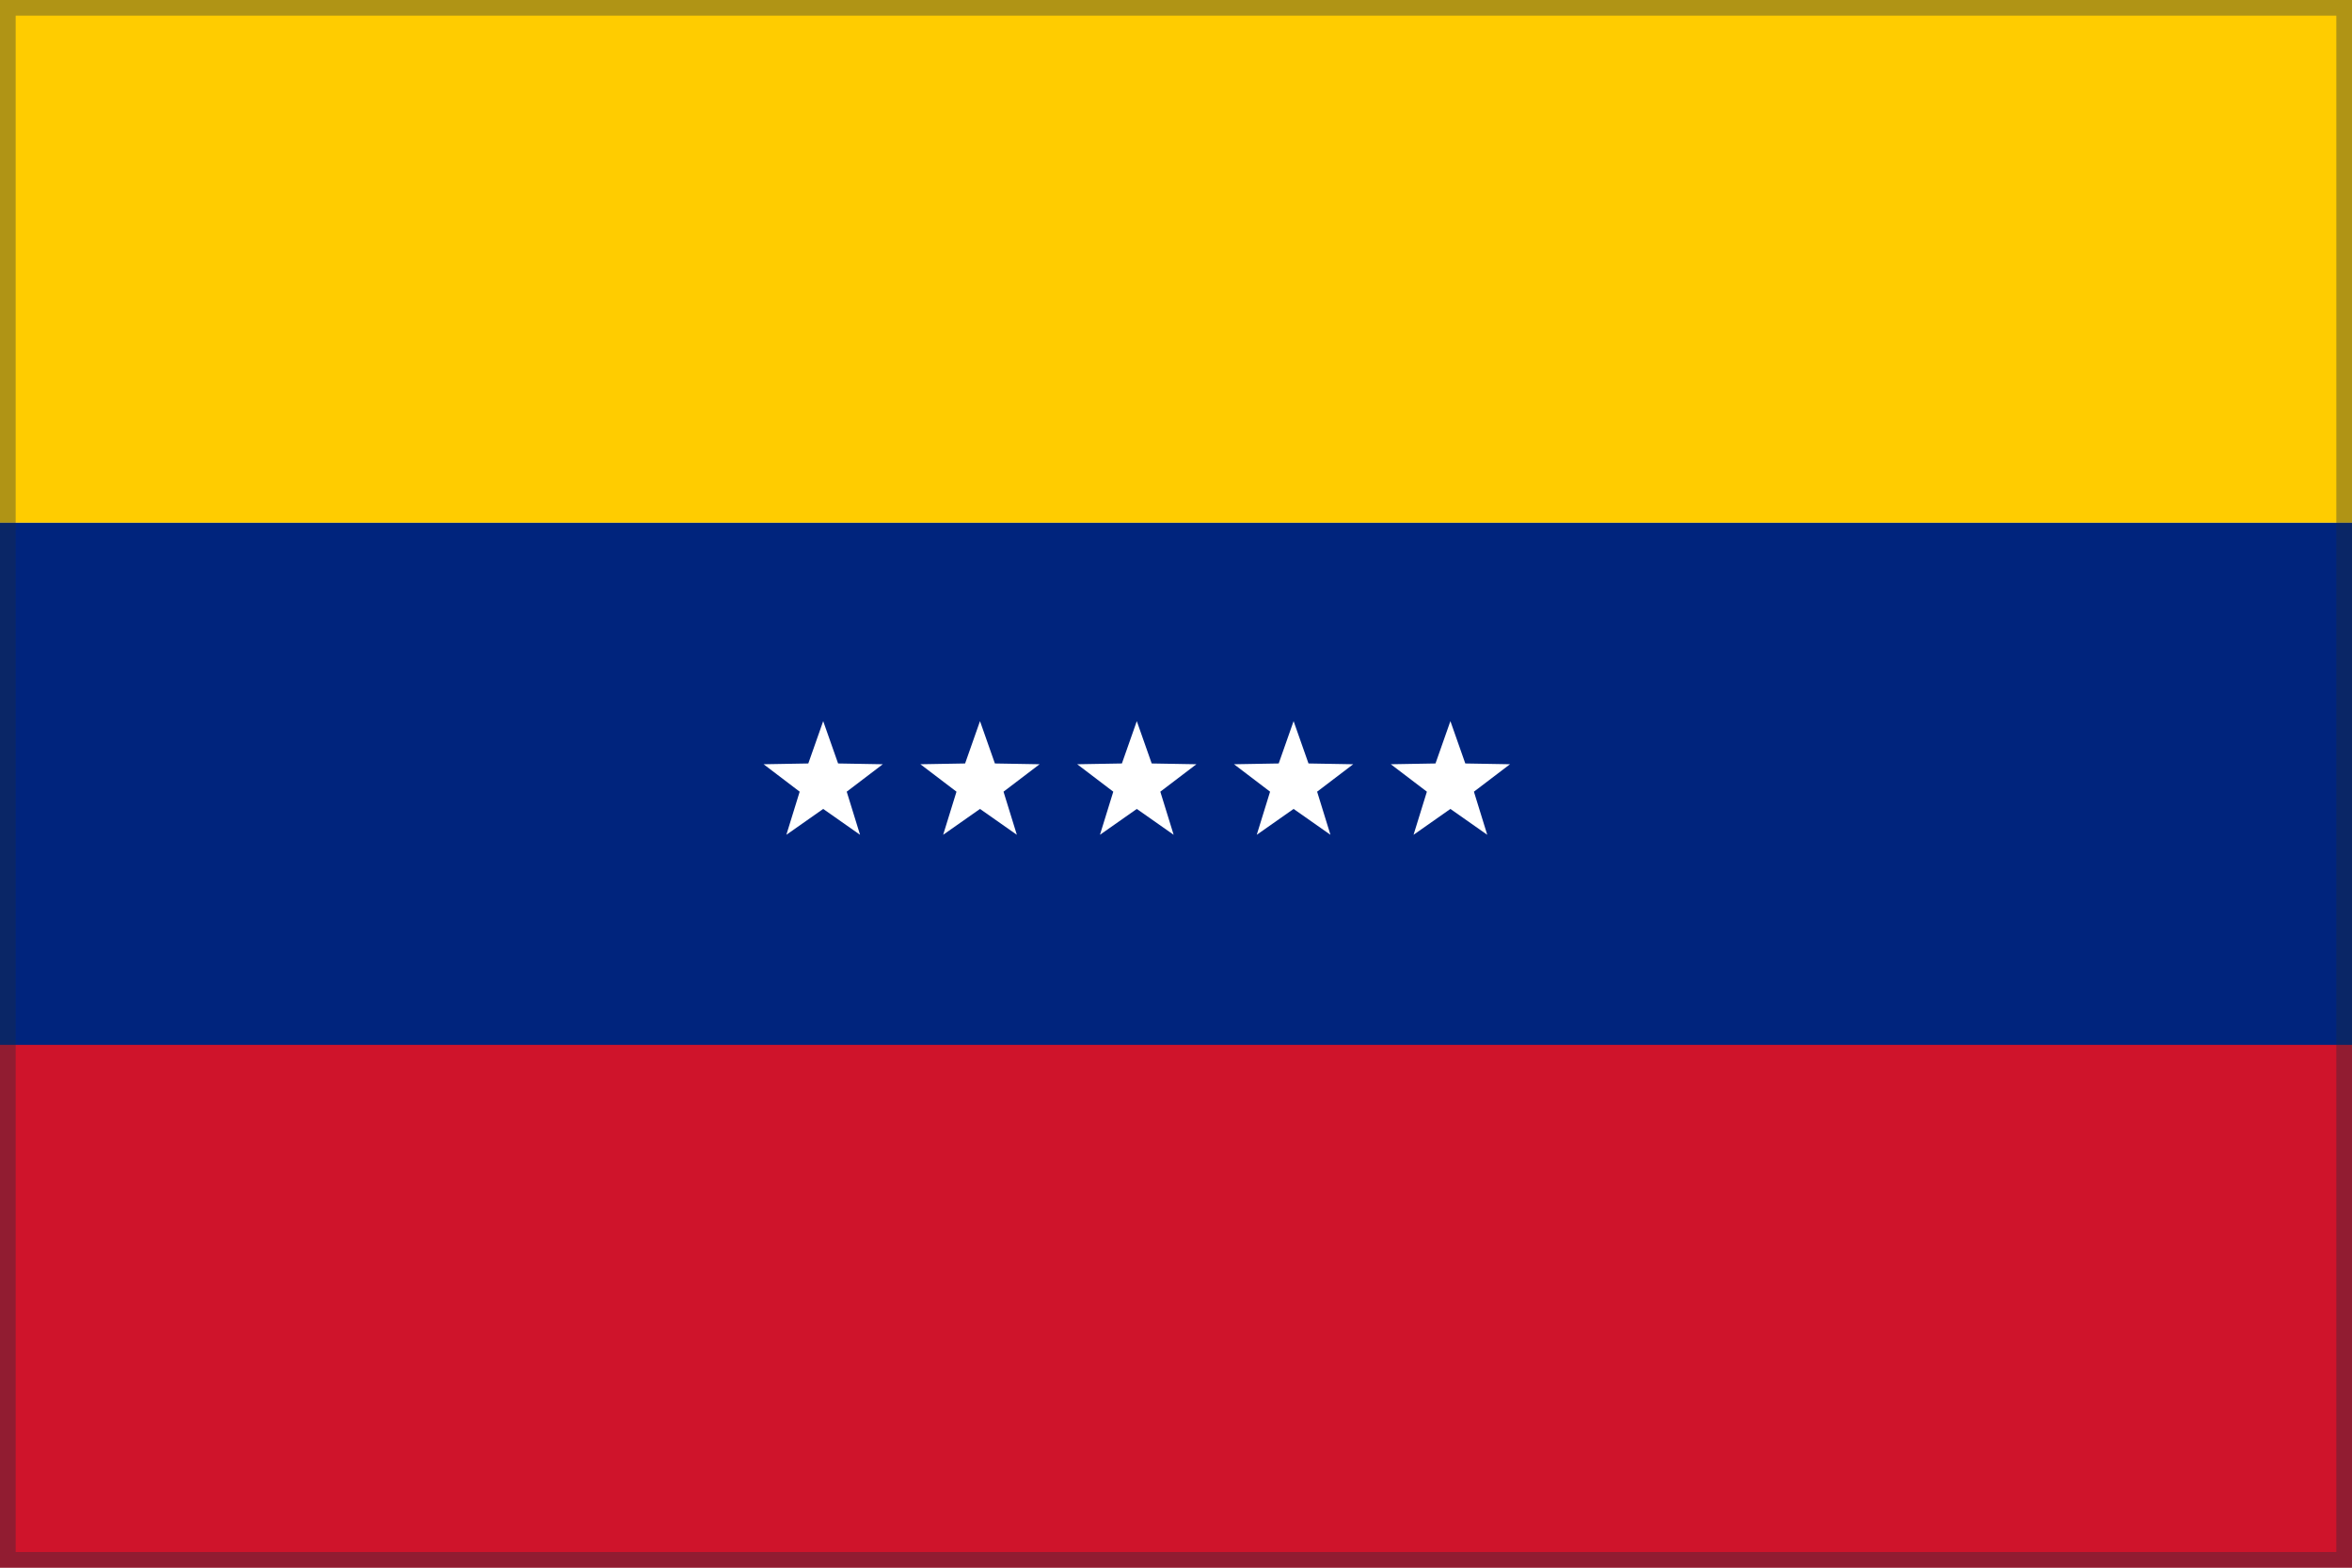
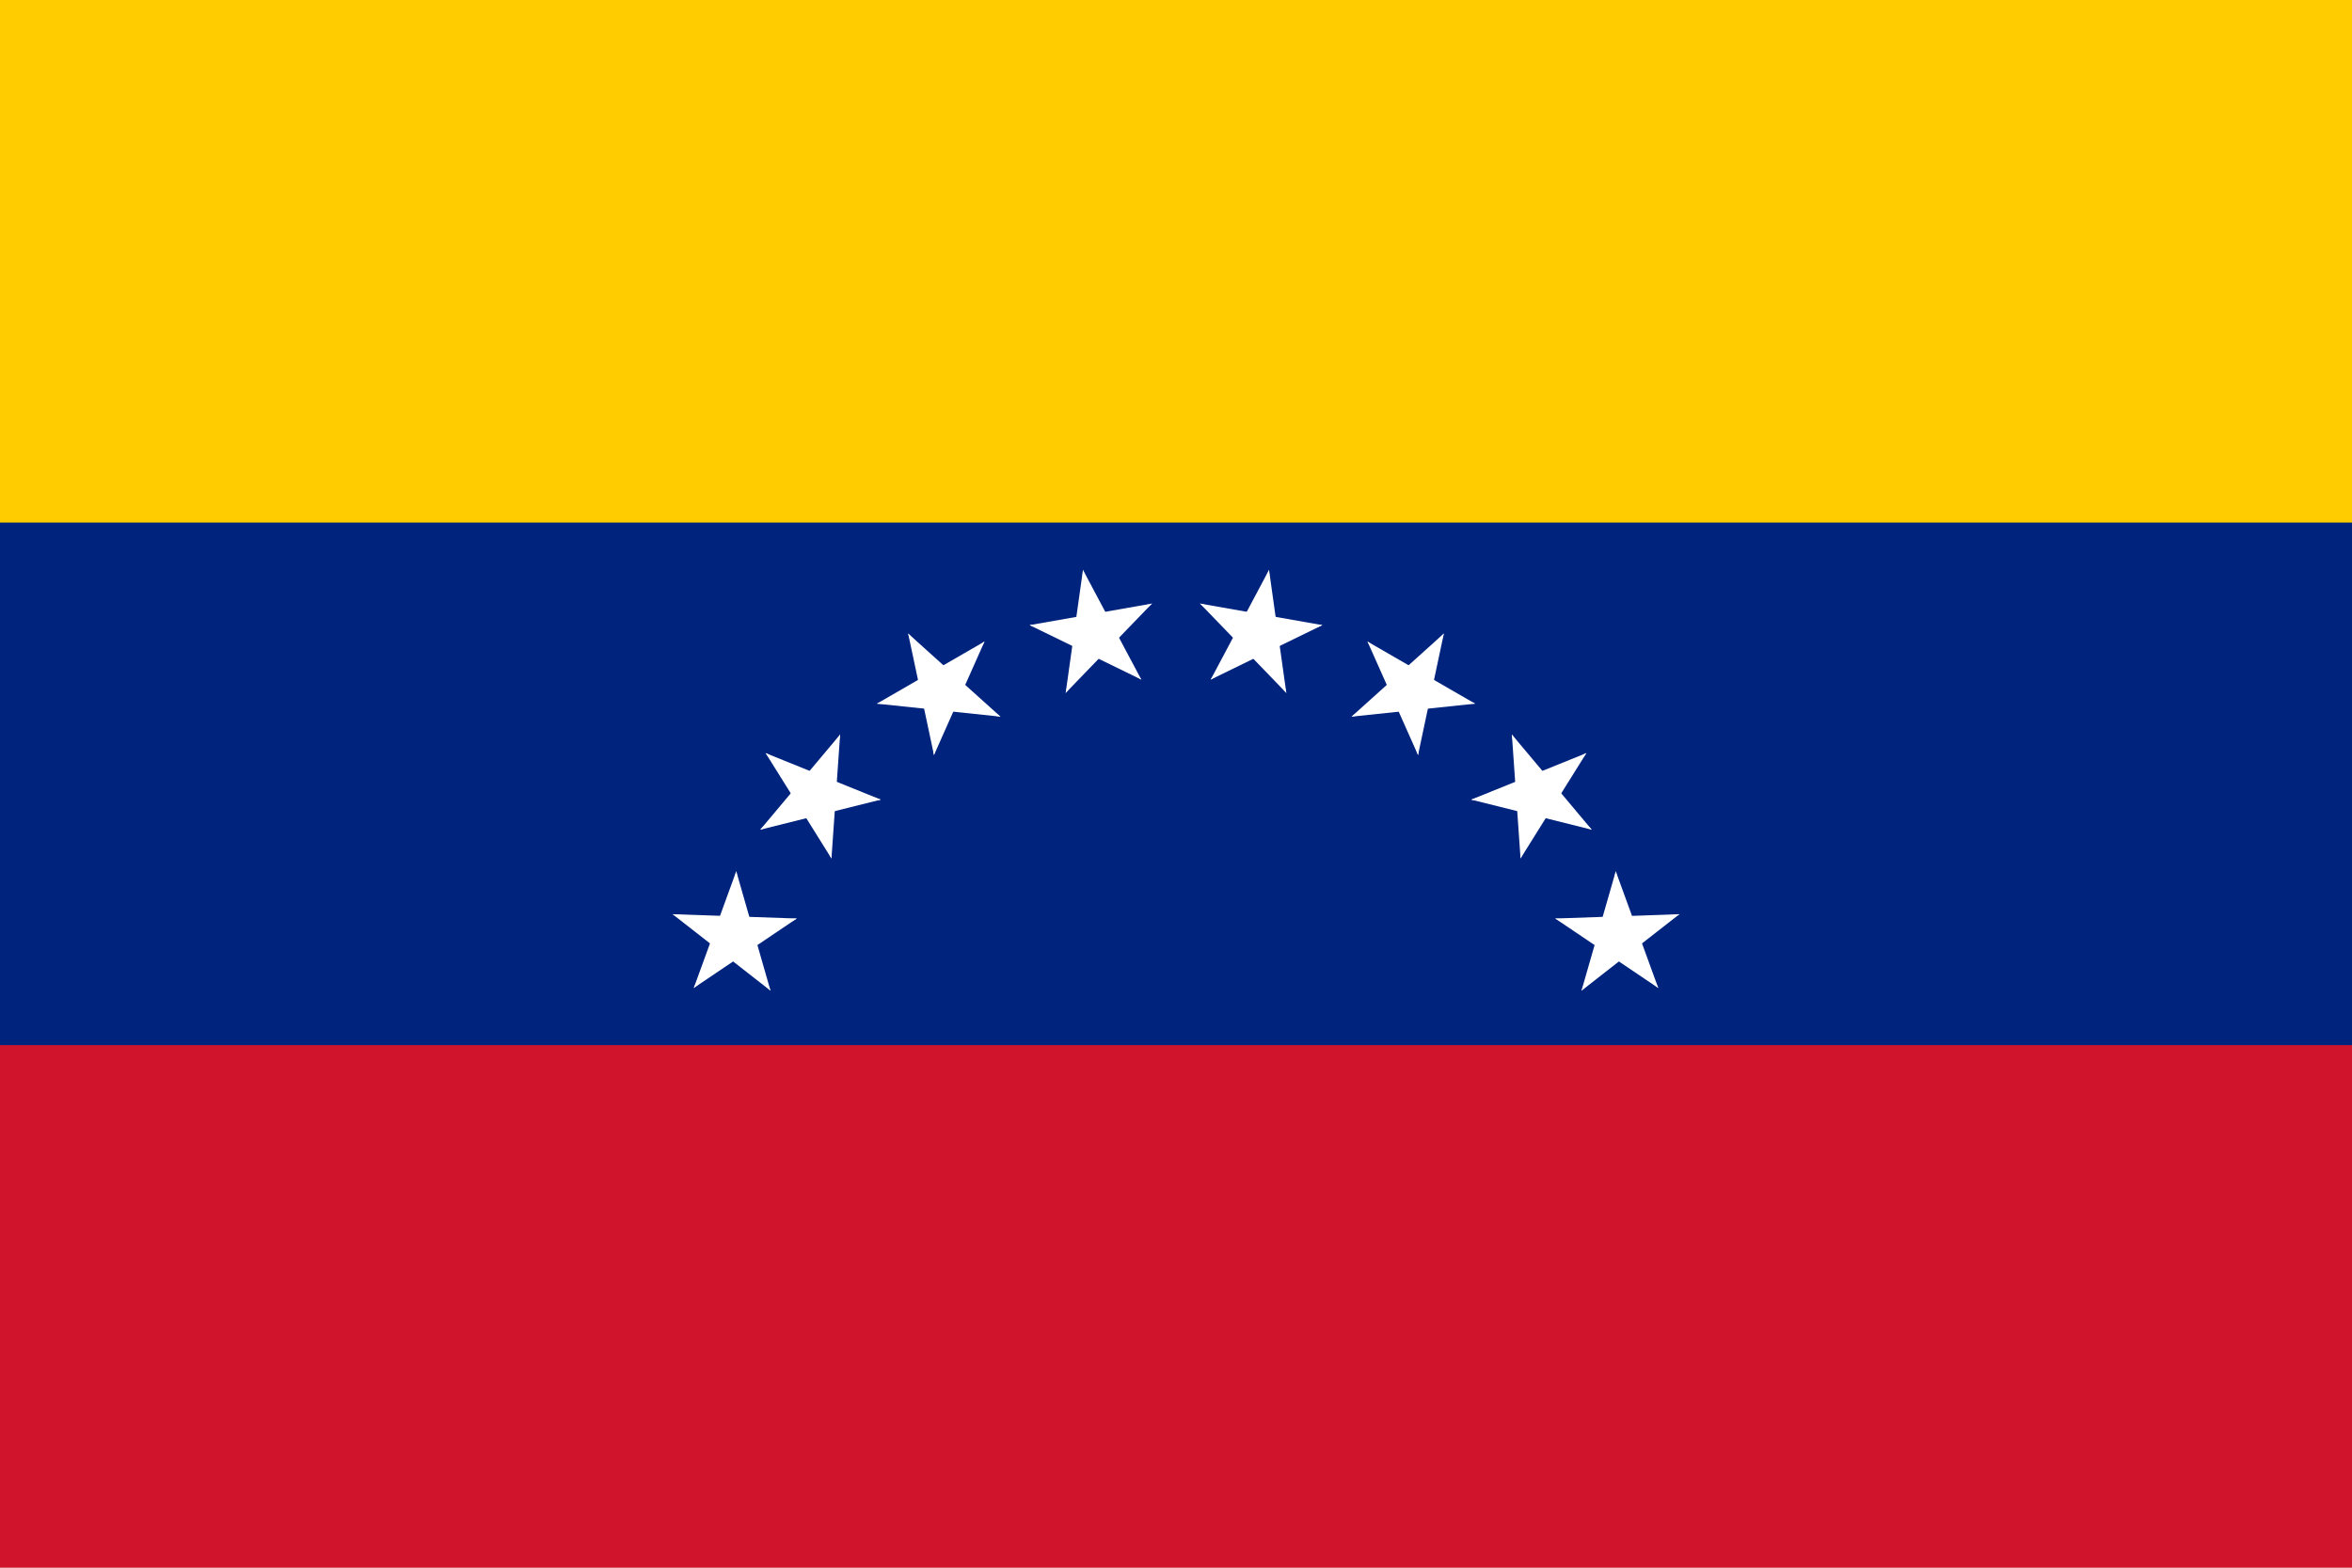
- <svg xmlns="http://www.w3.org/2000/svg" viewBox="0 0 300 200" width="300" height="200" preserveAspectRatio="xMidYMid meet">
-   <rect x="0" y="0" width="300" height="66.7" fill="#FFCC00" />
-   <rect x="0" y="66.7" width="300" height="66.7" fill="#00247D" />
-   <rect x="0" y="133.3" width="300" height="66.7" fill="#CF142B" />
-   <polygon points="105.0,92.0 106.9,97.4 112.6,97.5 108.0,101.0 109.7,106.5 105.0,103.2 100.3,106.5 102.0,101.0 97.4,97.5 103.1,97.4" fill="#FFFFFF" />
-   <polygon points="125.0,92.0 126.9,97.4 132.6,97.5 128.0,101.0 129.7,106.5 125.0,103.2 120.3,106.5 122.0,101.0 117.4,97.5 123.1,97.4" fill="#FFFFFF" />
-   <polygon points="145.0,92.0 146.9,97.4 152.6,97.5 148.0,101.0 149.7,106.5 145.0,103.2 140.3,106.5 142.0,101.0 137.4,97.5 143.1,97.4" fill="#FFFFFF" />
-   <polygon points="165.0,92.0 166.9,97.4 172.6,97.5 168.0,101.0 169.7,106.5 165.0,103.2 160.3,106.5 162.0,101.0 157.4,97.5 163.1,97.4" fill="#FFFFFF" />
-   <polygon points="185.0,92.0 186.9,97.4 192.6,97.5 188.0,101.0 189.7,106.5 185.0,103.2 180.3,106.5 182.0,101.0 177.4,97.5 183.1,97.4" fill="#FFFFFF" />
-   <rect x="1" y="1" width="298" height="198" fill="none" stroke="rgba(30,45,60,0.35)" stroke-width="2" />
+ <svg xmlns="http://www.w3.org/2000/svg" xmlns:xlink="http://www.w3.org/1999/xlink" viewBox="0 0 180 120">
+   <defs>
+     <g id="d" transform="translate(0 -36)">
+       <g id="c">
+         <g id="b">
+           <path d="M0-5v5h3z" fill="#fff" transform="rotate(18 0 -5)" id="a" />
+           <use xlink:href="#a" transform="scale(-1 1)" />
+         </g>
+         <use xlink:href="#b" transform="rotate(72)" />
+       </g>
+       <use xlink:href="#b" transform="rotate(-72)" />
+       <use xlink:href="#c" transform="rotate(144)" />
+     </g>
+   </defs>
+   <path d="M0 0h180v120H0z" fill="#cf142b" />
+   <path d="M0 0h180v80H0z" fill="#00247d" />
+   <path d="M0 0h180v40H0z" fill="#fc0" />
+   <g transform="translate(90 84)">
+     <g id="f">
+       <g id="e">
+         <use xlink:href="#d" transform="rotate(10)" />
+         <use xlink:href="#d" transform="rotate(30)" />
+       </g>
+       <use xlink:href="#e" transform="rotate(40)" />
+     </g>
+     <use xlink:href="#f" transform="rotate(-80)" />
+   </g>
</svg>
